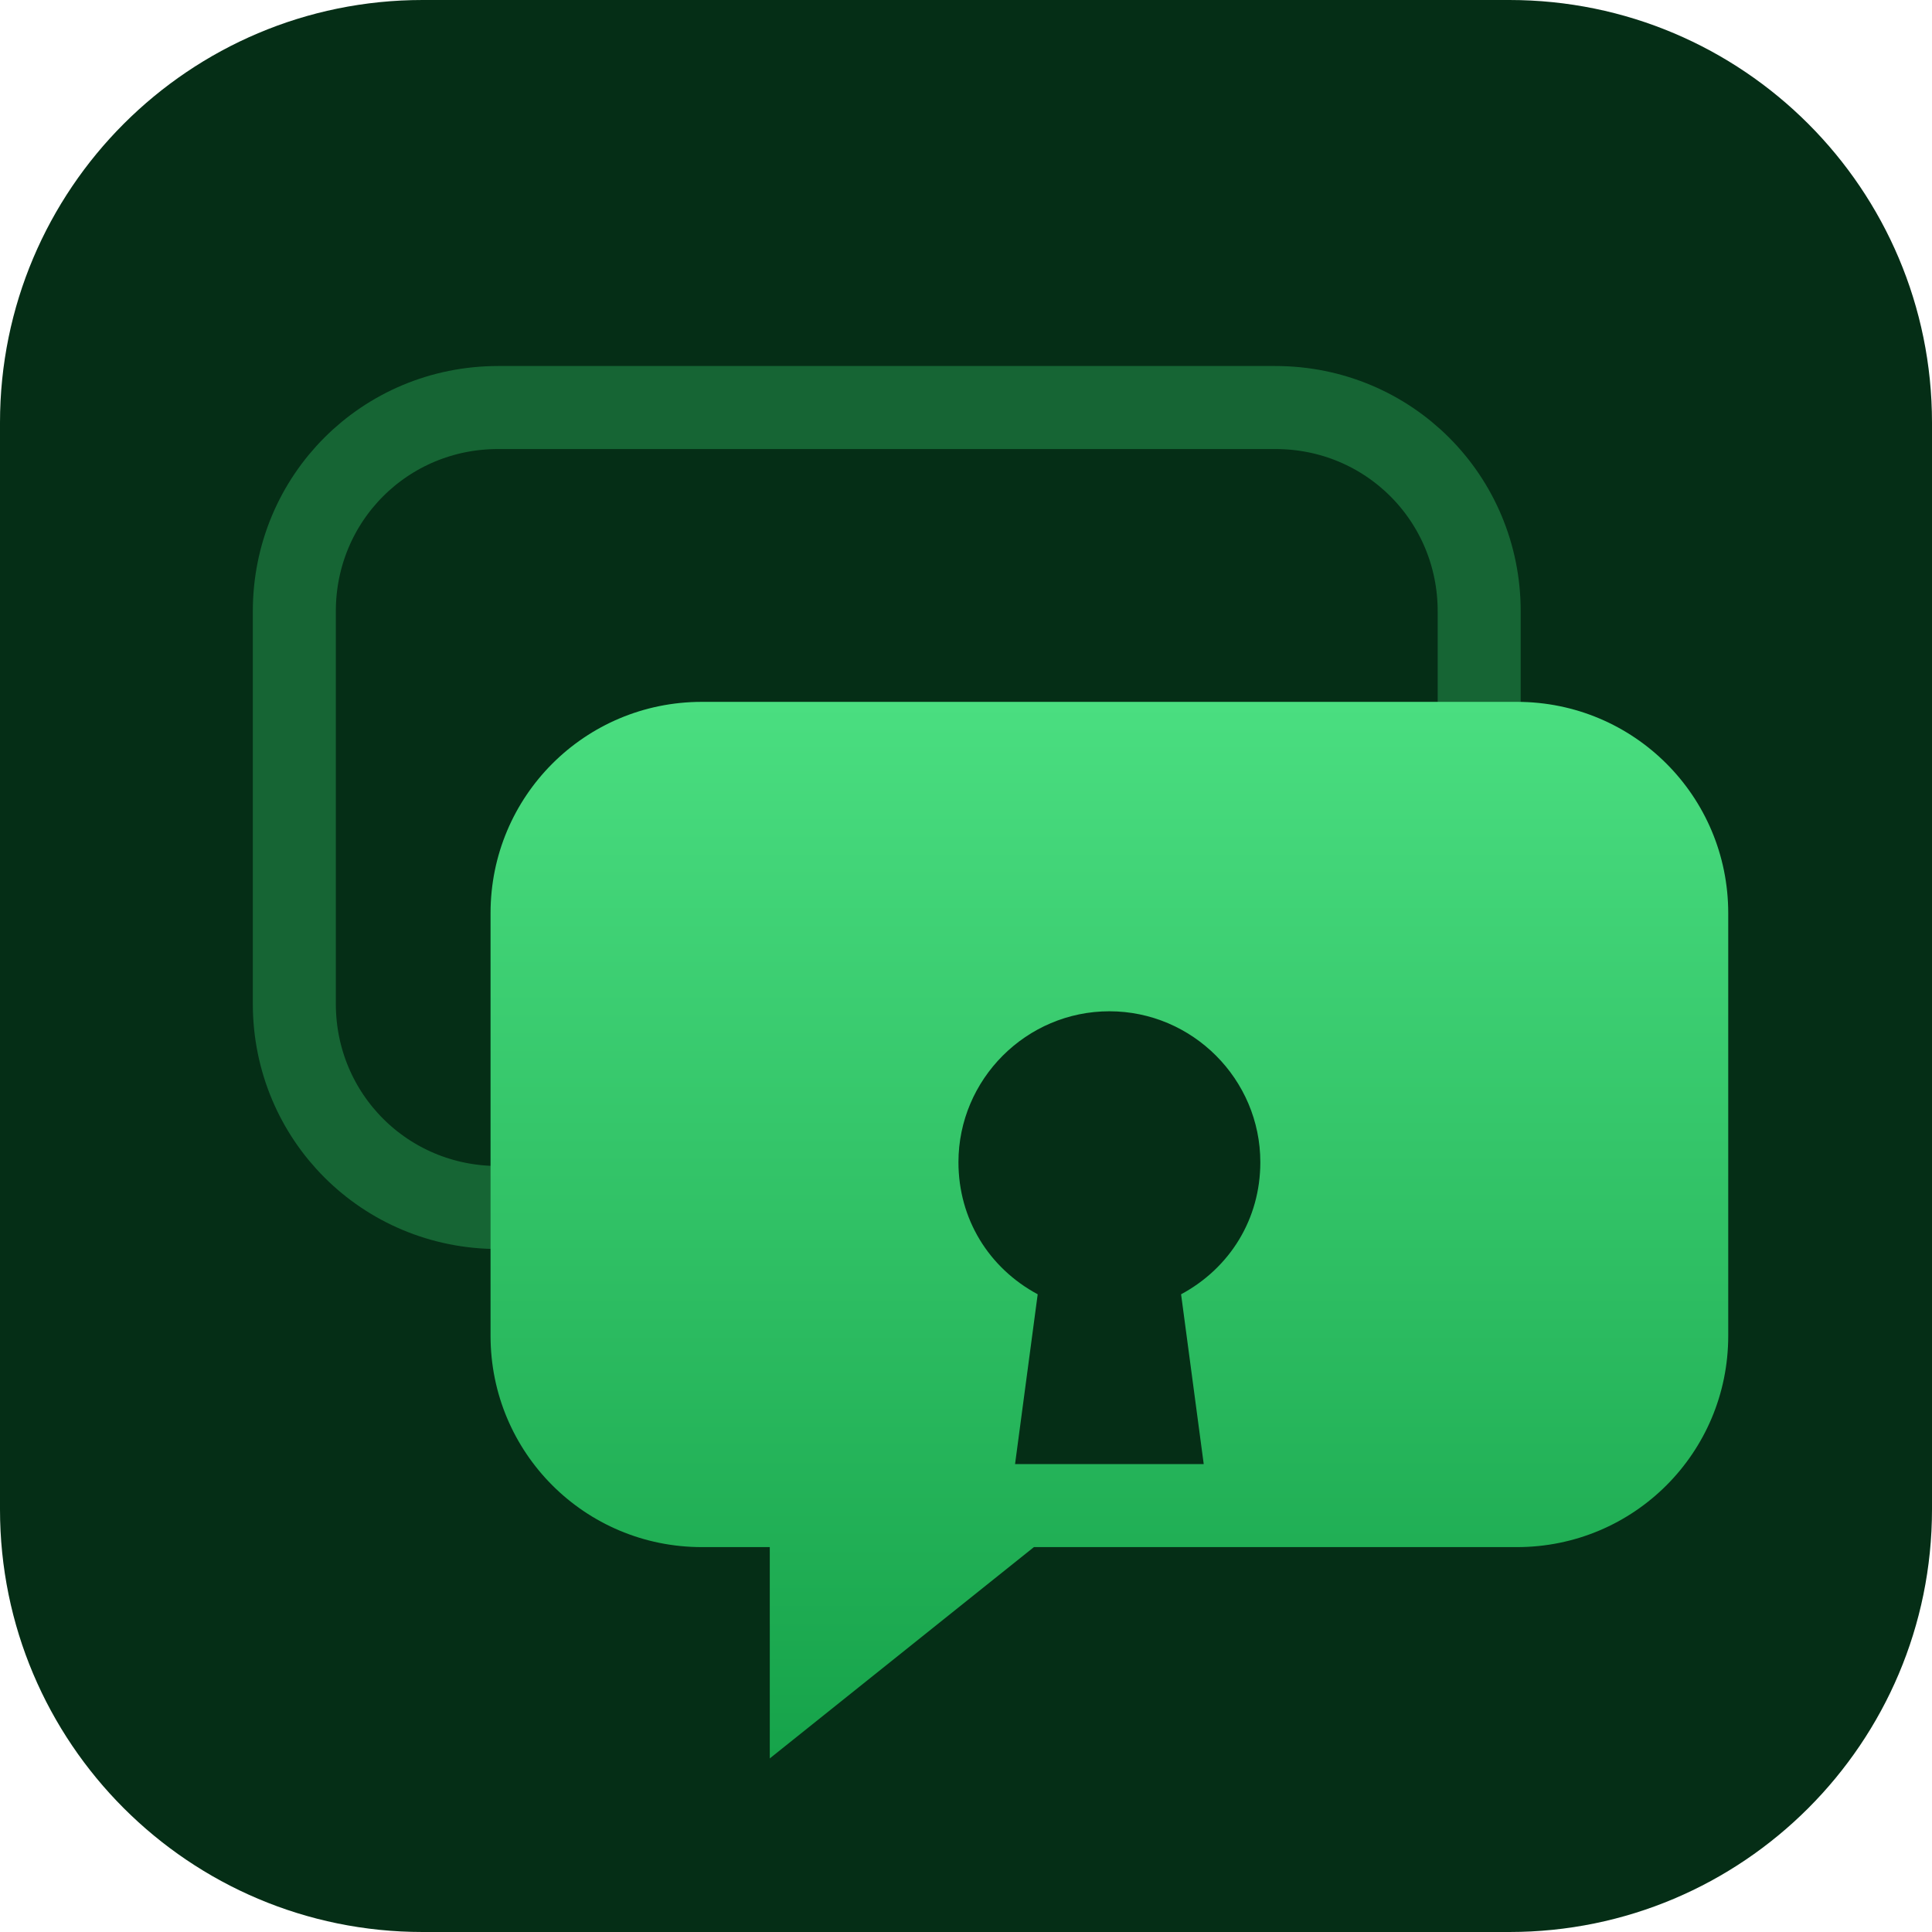
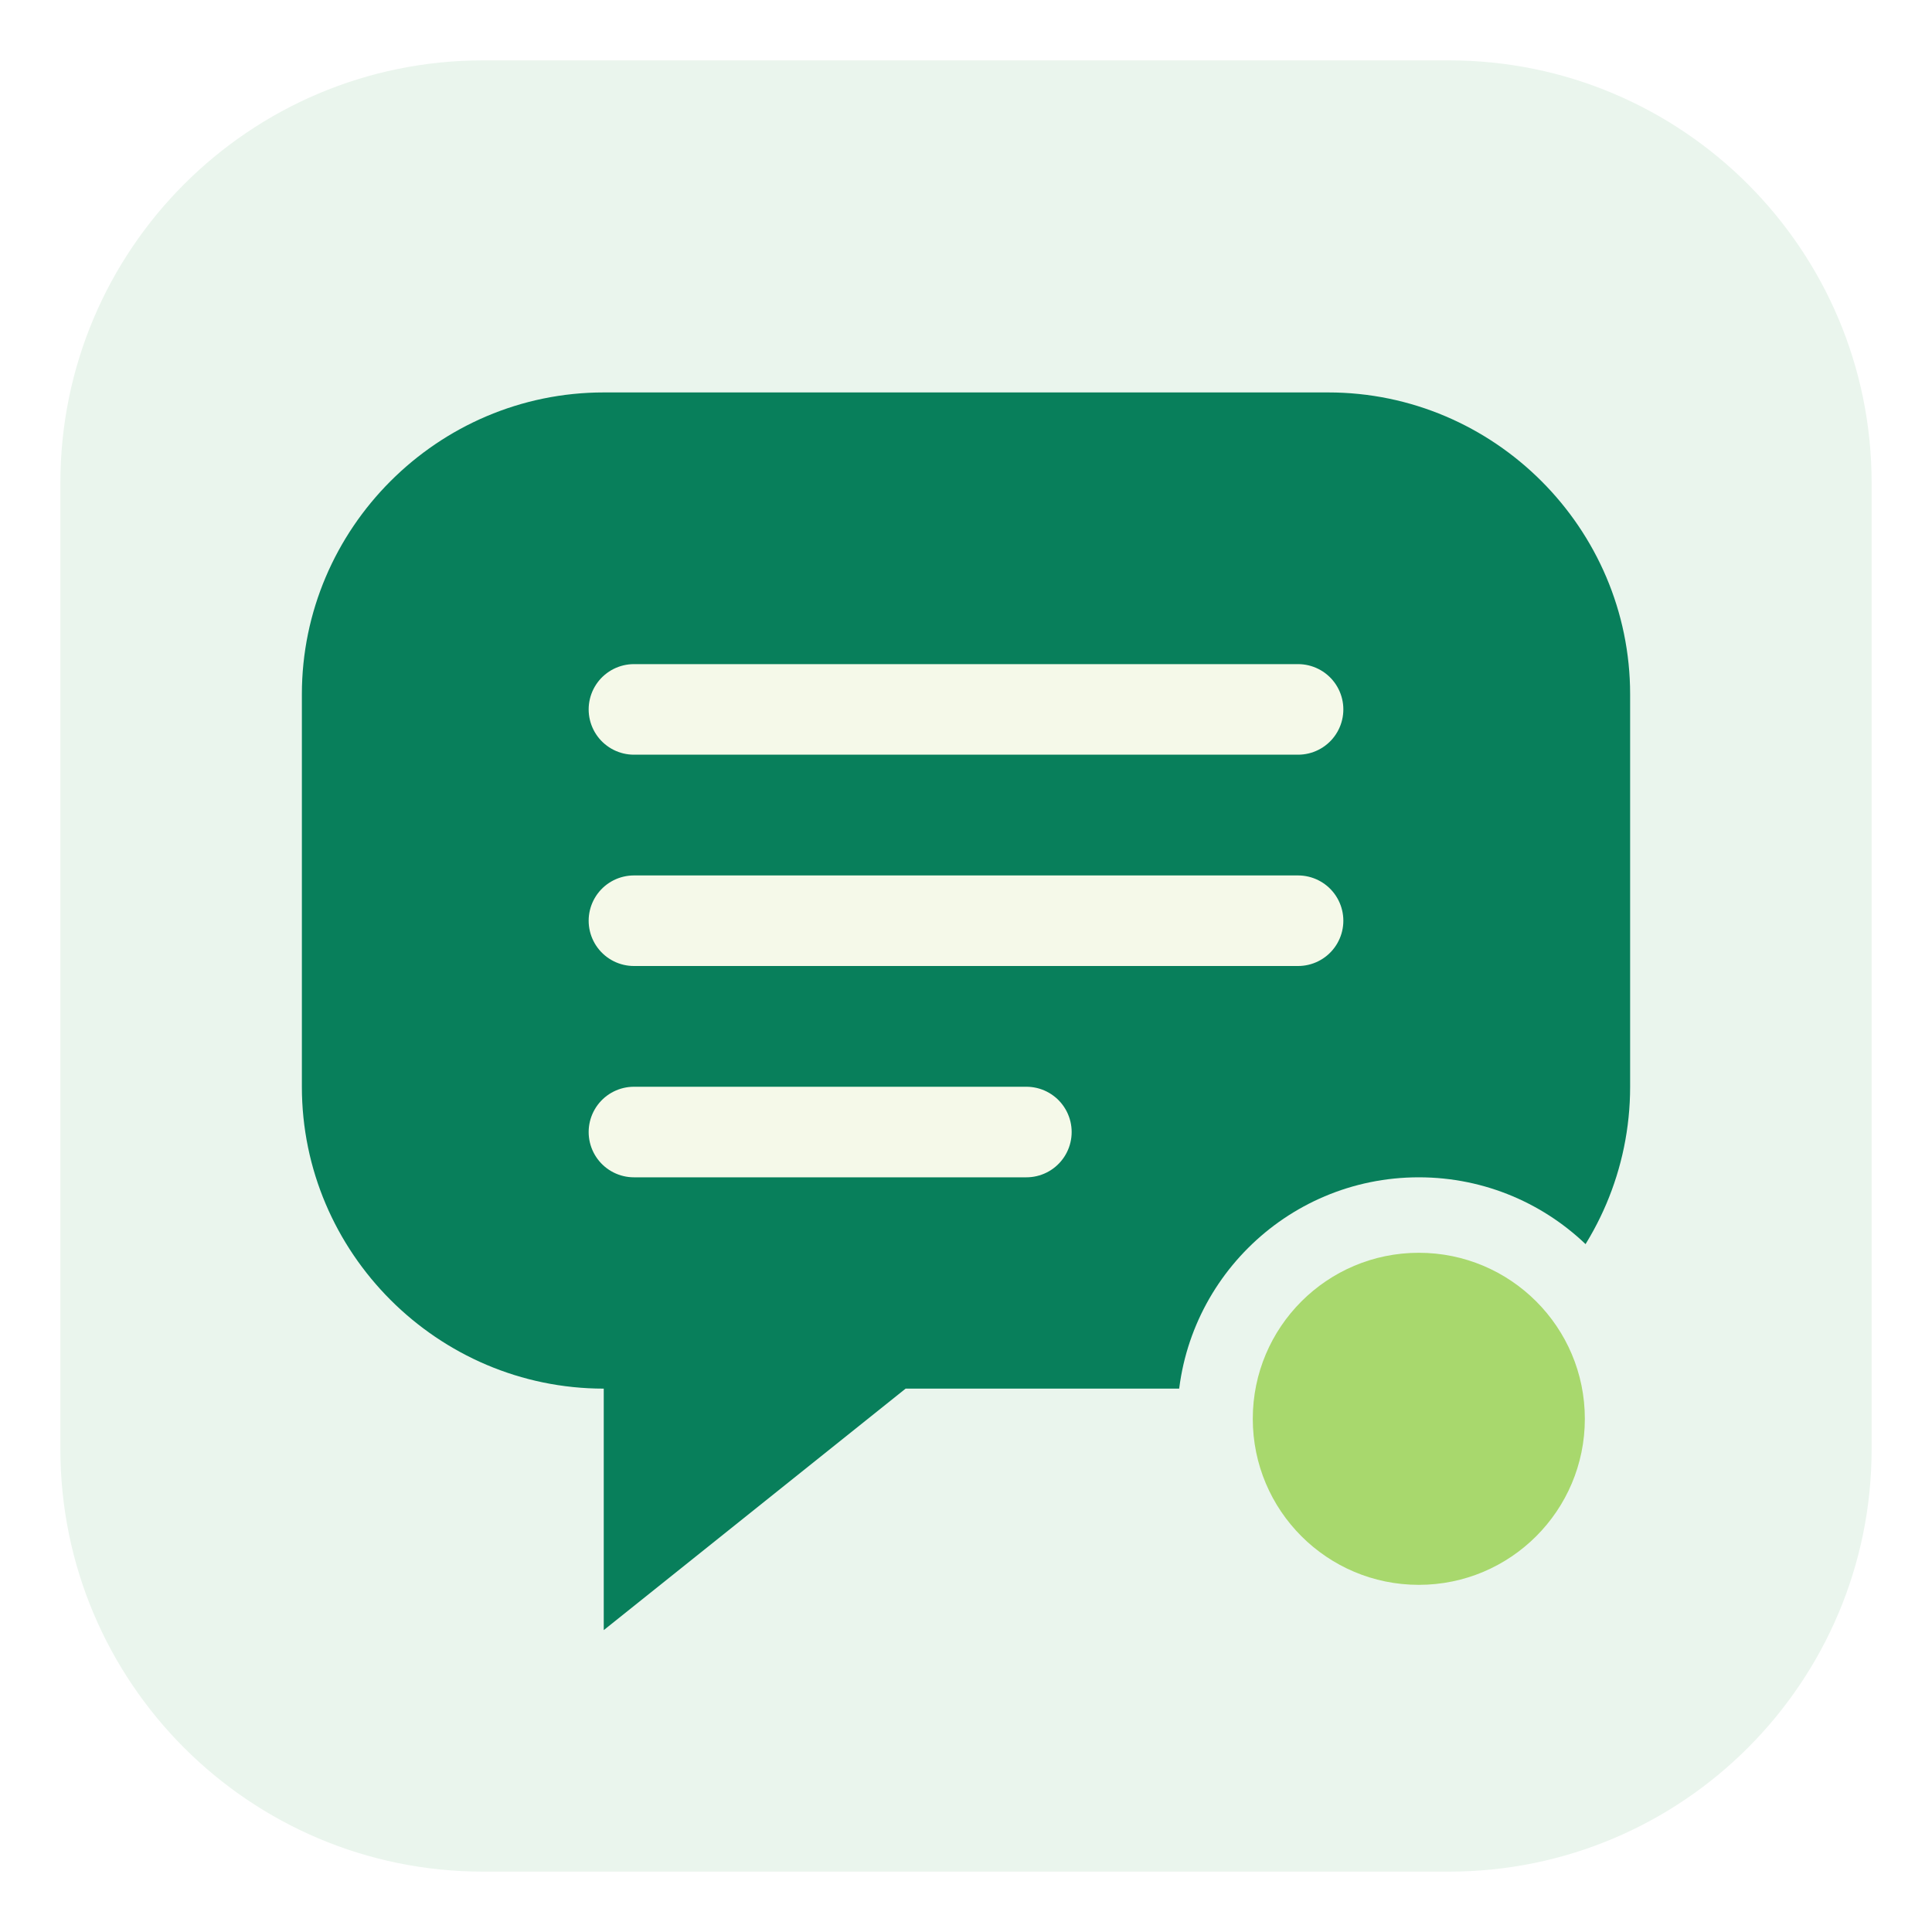
- <svg xmlns="http://www.w3.org/2000/svg" viewBox="0 0 512 512" width="512" height="512" role="img" aria-label="The GreenBubbles icon: two overlapping green message bubbles, the front one carrying a keyhole to indicate that the history behind it stays locally encrypted.">
-   <defs>
-     <linearGradient id="gb-front" x1="0" y1="0" x2="0" y2="1">
-       <stop offset="0" stop-color="#4ADE80" />
-       <stop offset="1" stop-color="#16A34A" />
-     </linearGradient>
-   </defs>
-   <rect width="512" height="512" rx="112" fill="#052E16" />
-   <path d="M132 108h206c30 0 54 24 54 54v104c0 30-24 54-54 54H132c-30 0-54-24-54-54V162c0-30 24-54 54-54z" fill="none" stroke="#166534" stroke-width="22" />
-   <path d="M186 186h216c31 0 56 25 56 56v112c0 31-25 56-56 56H274l-70 56v-56h-18c-31 0-56-25-56-56V242c0-31 25-56 56-56z" fill="url(#gb-front)" />
-   <path d="M294 268c22 0 40 18 40 40 0 15-8 28-21 35l6 45h-50l6-45c-13-7-21-20-21-35 0-22 18-40 40-40z" fill="#052E16" />
+ <svg xmlns="http://www.w3.org/2000/svg" viewBox="0 0 512 512" width="512" height="512" role="img" aria-labelledby="title desc">
+   <rect x="16" y="16" width="480" height="480" rx="112" fill="#EAF5ED" />
+   <path d="M160 104h192c44 0 80 36 80 80v104c0 44-36 80-80 80H240l-80 64v-64c-44 0-80-36-80-80V184c0-44 36-80 80-80Z" fill="#087F5B" />
+   <path d="M168 188h176M168 244h176M168 300h104" fill="none" stroke="#F5F9E9" stroke-width="24" stroke-linecap="round" />
+   <circle cx="376" cy="376" r="64" fill="#EAF5ED" />
+   <circle cx="376" cy="376" r="44" fill="#A8D86D" />
</svg>
